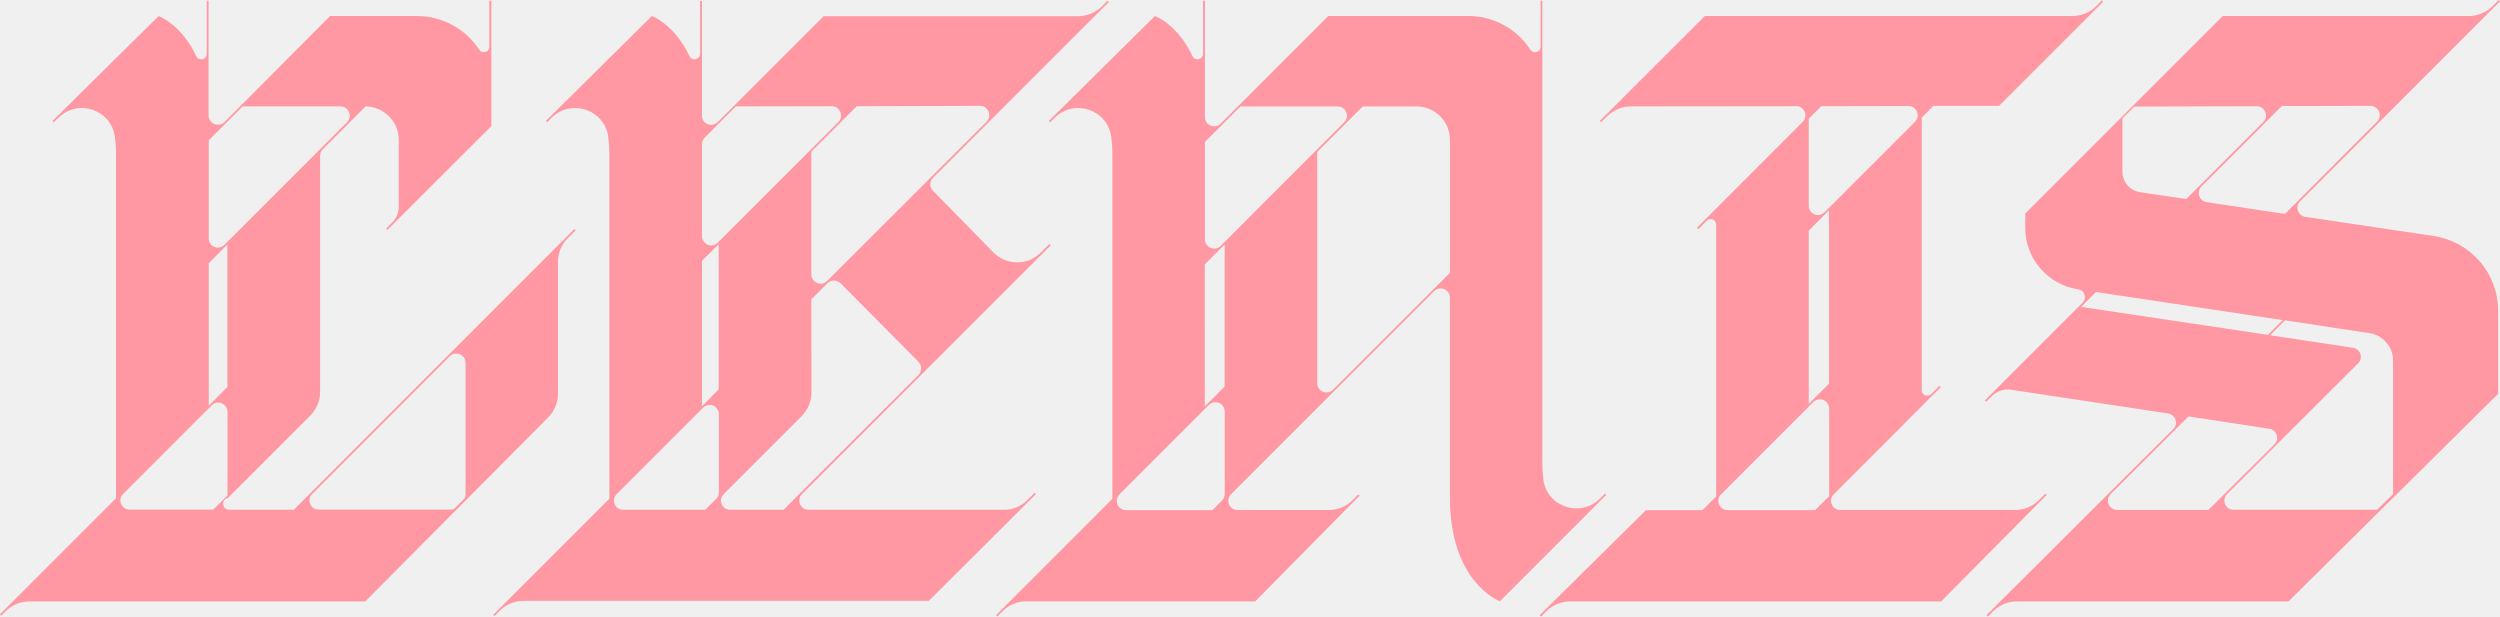
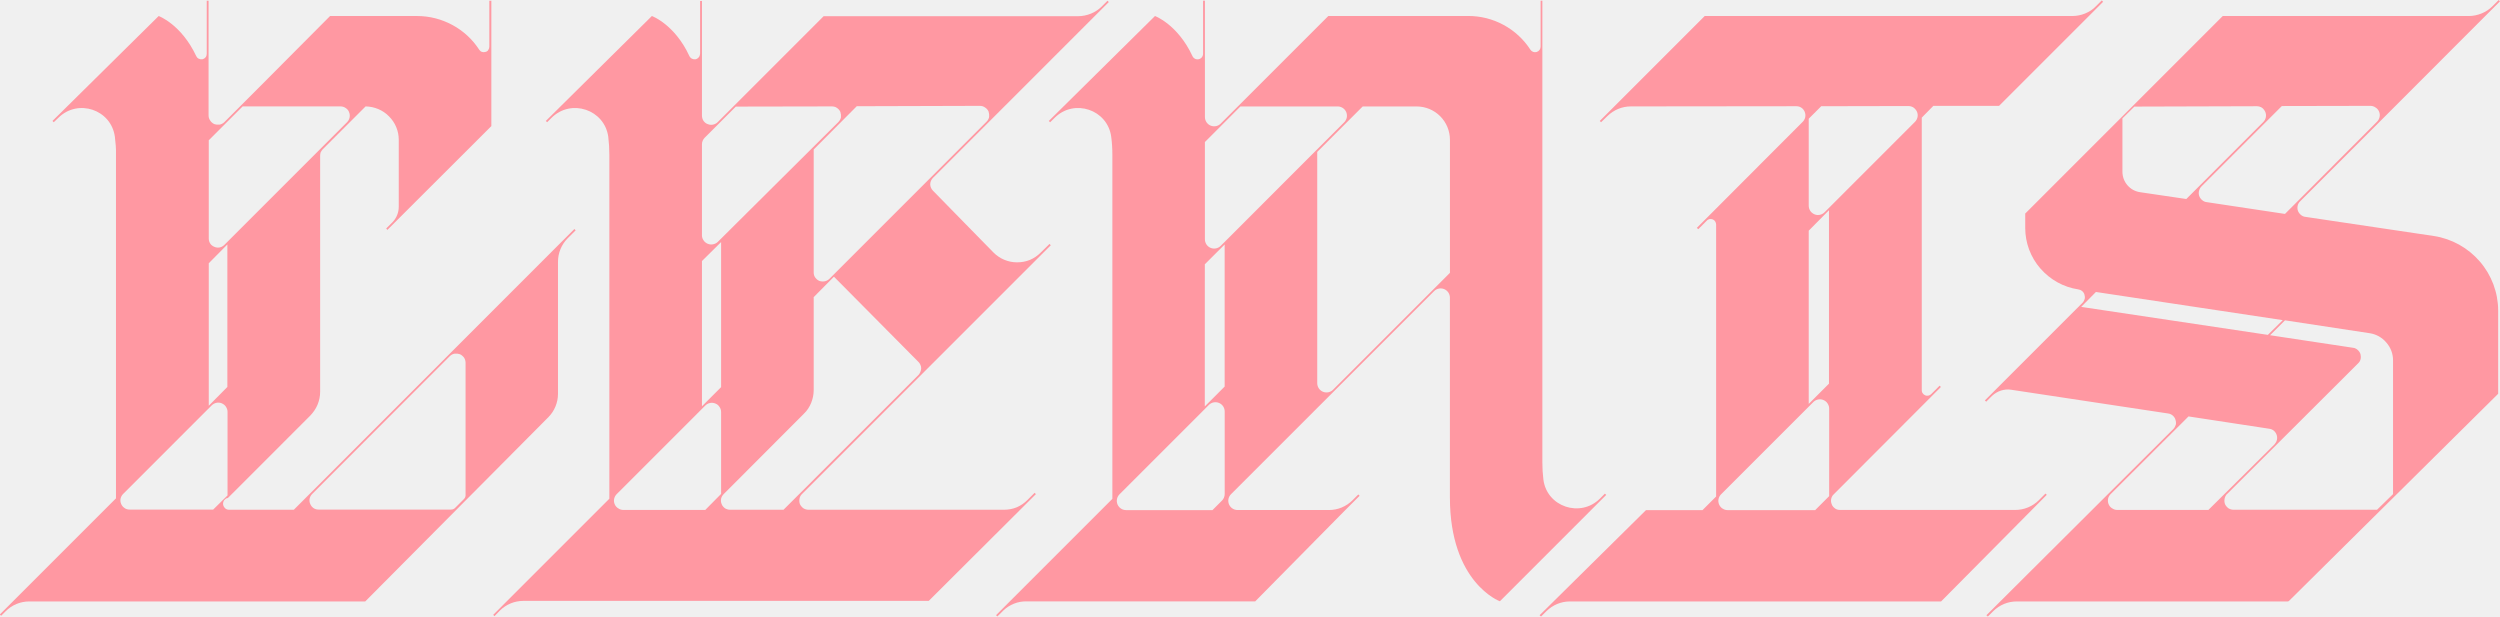
<svg xmlns="http://www.w3.org/2000/svg" fill="none" viewBox="0 0 1358 335">
  <g fill="#FF98A2" clip-path="url(#a)">
    <path d="M872.5 268.841L871.786 268.127L869.101 270.822C858.522 281.401 840.24 275.327 838.37 260.484C837.992 257.432 837.807 254.358 837.817 251.283V0.352H836.861V25.352C836.86 26.001 836.651 26.633 836.262 27.153C835.874 27.674 835.327 28.055 834.705 28.24C834.083 28.425 833.417 28.405 832.807 28.181C832.197 27.958 831.676 27.544 831.32 27.001C827.674 21.374 822.678 16.75 816.787 13.55C810.895 10.349 804.297 8.675 797.592 8.678H721.558L663.091 67.145C662.388 67.846 661.492 68.324 660.517 68.516C659.542 68.709 658.532 68.609 657.614 68.228C656.696 67.847 655.912 67.203 655.36 66.376C654.808 65.55 654.514 64.579 654.514 63.585V0.352H653.508V29.223C653.509 29.91 653.275 30.578 652.846 31.114C652.416 31.65 651.816 32.024 651.145 32.173C650.474 32.322 649.772 32.237 649.156 31.933C648.54 31.629 648.046 31.123 647.756 30.5C639.711 13.234 627.392 8.699 627.392 8.699L569.71 65.707L570.424 66.421L572.968 63.907C583.547 53.468 601.598 59.512 603.609 74.245C604.04 77.501 604.248 80.784 604.233 84.069V270.973L541.05 334.155L541.764 334.859L544.942 331.691C546.627 330.053 548.622 328.764 550.809 327.901C552.996 327.038 555.332 326.617 557.683 326.663H681.836L730.387 277.459L738.542 269.303L737.839 268.589L734.691 271.737C733.011 273.419 731.015 274.754 728.819 275.665C726.622 276.576 724.268 277.046 721.89 277.046H672.232C671.237 277.046 670.265 276.751 669.438 276.198C668.611 275.645 667.967 274.859 667.587 273.939C667.207 273.02 667.108 272.008 667.303 271.033C667.498 270.057 667.978 269.161 668.683 268.459L779.008 158.133C779.712 157.432 780.606 156.955 781.58 156.762C782.554 156.568 783.563 156.668 784.481 157.048C785.398 157.427 786.182 158.07 786.735 158.895C787.288 159.72 787.584 160.69 787.586 161.682V270.158C787.586 316.678 814.738 326.613 814.738 326.613L816.327 325.024L872.5 268.841ZM673.801 57.823H726.626C727.622 57.821 728.595 58.115 729.424 58.667C730.253 59.22 730.898 60.006 731.28 60.925C731.661 61.845 731.761 62.858 731.566 63.834C731.371 64.811 730.891 65.707 730.186 66.411L663.091 133.545C662.388 134.25 661.492 134.731 660.515 134.926C659.538 135.12 658.526 135.021 657.606 134.639C656.686 134.258 655.9 133.612 655.348 132.784C654.796 131.955 654.502 130.981 654.503 129.986C654.503 111.07 654.503 77.151 654.503 77.151L673.801 57.823ZM654.463 143.551L665.233 132.801V209.972L654.443 220.762L654.463 143.551ZM608.124 268.499L656.676 219.948C657.379 219.246 658.275 218.769 659.25 218.576C660.225 218.383 661.235 218.484 662.153 218.865C663.07 219.246 663.855 219.89 664.407 220.716C664.959 221.543 665.253 222.514 665.253 223.508V268.378C665.25 269.71 664.719 270.987 663.775 271.928L658.626 277.087H611.664C610.67 277.084 609.699 276.788 608.874 276.234C608.048 275.68 607.406 274.894 607.027 273.975C606.648 273.056 606.55 272.045 606.746 271.07C606.941 270.096 607.421 269.201 608.124 268.499V268.499ZM715.524 208.061V82.521L740.222 57.823H769.505C774.306 57.823 778.91 59.73 782.305 63.124C785.699 66.519 787.606 71.123 787.606 75.924V148.207L724.162 211.651C723.46 212.376 722.556 212.873 721.568 213.077C720.58 213.281 719.553 213.183 718.622 212.796C717.69 212.408 716.896 211.75 716.344 210.905C715.791 210.061 715.506 209.07 715.524 208.061V208.061Z" />
-     <path d="M1111.8 268.8 1111.1 268.1 1107.5 271.7C1104.1 275.1 1099.5 277 1094.7 277H999.6C998.6 277 997.6 276.8 996.8 276.2 996 275.6 995.3 274.9 995 273.9 994.6 273 994.5 272 994.7 271 994.9 270.1 995.3 269.2 996.1 268.5L1054.3 210.2 1053.6 209.5 1049 214.1C1048.6 214.5 1048 214.8 1047.5 214.9 1046.9 215 1046.3 215 1045.7 214.7 1045.2 214.5 1044.7 214.1 1044.4 213.6 1044 213.1 1043.9 212.5 1043.9 212V63.9L1050.2 57.5 1085.9 57.5 1142.4 1 1141.7.2 1138.6 3.4C1136.9 5.1 1134.9 6.4 1132.7 7.3 1130.5 8.2 1128.1 8.7 1125.7 8.7H926.1L869 65.7 869.7 66.4 873.2 63C876.6 59.7 881.1 57.8 885.9 57.8L975.7 57.7C976.7 57.6 977.6 57.9 978.5 58.5 979.3 59 979.9 59.8 980.3 60.7 980.7 61.7 980.8 62.7 980.6 63.7 980.4 64.6 979.9 65.5 979.2 66.2L921.7 123.8 922.5 124.5 927.1 119.9C927.5 119.4 928 119.2 928.6 119 929.2 118.9 929.8 119 930.4 119.2 930.9 119.4 931.4 119.8 931.7 120.3 932 120.8 932.2 121.4 932.2 122V269.7L924.8 277.1H894.1L836.3 334.2 837.1 334.9 840.1 331.9C843.5 328.6 848 326.7 852.8 326.7H1054.4L1111.8 268.8ZM989.3 57.7 1036.6 57.6C1037.6 57.6 1038.6 57.9 1039.4 58.4 1040.2 59 1040.9 59.8 1041.3 60.7 1041.7 61.6 1041.8 62.6 1041.6 63.6 1041.4 64.6 1040.9 65.5 1040.2 66.2L991.1 115.3C990.4 116 989.5 116.5 988.5 116.7 987.5 116.9 986.5 116.8 985.6 116.4 984.7 116 983.9 115.4 983.3 114.5 982.8 113.7 982.5 112.7 982.5 111.7V64.5L989.3 57.7ZM982.5 125.3 993.5 114.2V208.4L982.5 219.4V125.3ZM985 218.4C985.7 217.7 986.6 217.2 987.6 217 988.5 216.8 989.6 216.9 990.5 217.3 991.4 217.7 992.2 218.3 992.7 219.1 993.3 220 993.6 220.9 993.6 221.9V269.5L986 277.1H938.4C937.4 277.1 936.5 276.8 935.6 276.2 934.8 275.7 934.2 274.9 933.8 274 933.4 273 933.3 272 933.5 271.1 933.7 270.1 934.2 269.2 934.9 268.5L985 218.4ZM562.7 268.4 562 267.7 558.1 271.6C556.4 273.3 554.4 274.7 552.2 275.6 550 276.5 547.6 276.9 545.3 276.9H439.2C438.2 276.9 437.2 276.6 436.4 276.1 435.6 275.5 434.9 274.7 434.5 273.8 434.2 272.9 434.1 271.9 434.3 270.9 434.4 270 434.9 269.1 435.6 268.4L570.8 133.2 570.1 132.5 565.3 137.2C563.6 138.9 561.6 140.3 559.4 141.2 557.2 142.1 554.8 142.5 552.4 142.5 550 142.5 547.7 142 545.5 141.1 543.3 140.2 541.3 138.8 539.6 137.1L506.8 103.6C505.9 102.7 505.3 101.4 505.3 100.1 505.3 98.8 505.9 97.5 506.8 96.6L602.3 1.1 601.6.4 598.5 3.5C596.8 5.2 594.8 6.5 592.6 7.4 590.4 8.3 588 8.8 585.6 8.8H447.4L398.2 58 389.8 66.4C389.1 67.1 388.2 67.5 387.3 67.7 386.3 67.9 385.3 67.8 384.4 67.4 383.4 67.1 382.7 66.4 382.1 65.6 381.6 64.8 381.3 63.8 381.3 62.8V.5H380.3V29.2C380.2 29.9 380 30.6 379.6 31.1 379.2 31.6 378.6 32 377.9 32.2 377.2 32.3 376.5 32.2 375.9 31.9 375.3 31.6 374.8 31.1 374.5 30.5 366.5 13.2 354.1 8.7 354.1 8.7L296.5 65.7 297.2 66.4 299.7 63.9C310.3 53.5 328.3 59.5 330.4 74.2 330.8 77.5 331 80.8 331 84.1V270.9L267.9 334 268.6 334.7 271.5 331.7C274.9 328.3 279.5 326.4 284.3 326.4H504.5L562.7 268.4ZM498.9 203.7 425.6 276.9H396.6C395.6 276.9 394.6 276.6 393.8 276.1 393 275.5 392.3 274.7 392 273.8 391.6 272.9 391.5 271.9 391.7 270.9 391.9 270 392.4 269.1 393.1 268.4L435.5 226C437.1 224.3 438.5 222.3 439.4 220.1 440.3 217.9 440.8 215.5 440.8 213.1L440.7 162.6 449.4 153.9C449.9 153.4 450.5 153 451.1 152.8 451.7 152.5 452.3 152.4 453 152.4 453.7 152.4 454.3 152.5 454.9 152.8 455.5 153 456.1 153.4 456.6 153.9L498.9 196.5C499.3 197 499.7 197.6 500 198.2 500.2 198.8 500.4 199.4 500.4 200.1 500.4 200.8 500.2 201.4 500 202 499.7 202.6 499.4 203.2 498.9 203.7V203.7ZM440.7 149.1V82.4L465.4 57.7 532.3 57.5C533.3 57.5 534.3 57.8 535.1 58.3 535.9 58.9 536.6 59.7 537 60.6 537.3 61.5 537.4 62.5 537.3 63.5 537.1 64.5 536.6 65.4 535.9 66.1L449.3 152.6C448.6 153.3 447.7 153.8 446.8 154 445.8 154.2 444.8 154.1 443.8 153.7 442.9 153.3 442.1 152.7 441.6 151.9 441 151 440.7 150.1 440.7 149.1V149.1ZM399.7 57.8 451.8 57.7C452.8 57.7 453.8 58 454.6 58.5 455.4 59.1 456.1 59.9 456.5 60.8 456.8 61.7 456.9 62.7 456.7 63.7 456.6 64.7 456.1 65.6 455.4 66.3L389.9 131.8C389.2 132.5 388.3 133 387.3 133.2 386.4 133.4 385.3 133.3 384.4 132.9 383.5 132.5 382.7 131.9 382.2 131 381.6 130.2 381.3 129.2 381.3 128.2V78.3C381.3 77 381.9 75.7 382.8 74.8L399.7 57.8ZM381.3 141.7 390.4 132.7V211.5L381.3 220.7 381.3 141.7ZM390.5 225V267.4C390.5 268.8 390 270.1 389 271L383.1 276.9H338.5C337.5 276.9 336.6 276.6 335.7 276.1 334.9 275.5 334.3 274.8 333.9 273.8 333.5 272.9 333.4 271.9 333.6 270.9 333.8 270 334.3 269.1 335 268.4L381.9 221.5C382.6 220.7 383.5 220.3 384.5 220.1 385.4 219.9 386.4 220 387.4 220.3 388.3 220.7 389.1 221.4 389.6 222.2 390.2 223 390.5 224 390.5 225V225Z" />
-     <path d="M312 124.4 159.6 276.9H124.4C123.6 276.9 122.8 276.6 122.3 276.1 121.7 275.5 121.3 274.8 121.2 274.1 121.1 273.3 121.3 272.5 121.7 271.8 122.2 271.2 122.8 270.7 123.6 270.5V270.7L168.6 225.7C170.2 224 171.6 222 172.5 219.8 173.4 217.6 173.9 215.3 173.9 212.9V84.7C173.9 84 174 83.3 174.2 82.7 174.5 82.1 174.9 81.6 175.3 81.1L198.6 57.8C203.4 57.9 208 59.8 211.3 63.2 214.7 66.6 216.6 71.1 216.6 75.9V112.3C216.6 113.9 216.3 115.4 215.7 116.9 215.1 118.4 214.2 119.7 213.1 120.8L209.8 124.1 210.4 124.9 266.9 68.5V.4H265.8V25.4C265.8 26 265.6 26.6 265.2 27.2 264.9 27.7 264.3 28.1 263.7 28.2 263.1 28.4 262.4 28.4 261.8 28.2 261.2 28 260.7 27.6 260.3 27 256.7 21.4 251.7 16.8 245.8 13.6 239.9 10.4 233.3 8.7 226.6 8.7H179.3L138 50.2 121.9 66.3C121.2 67 120.3 67.5 119.3 67.7 118.4 67.8 117.3 67.7 116.4 67.4 115.5 67 114.7 66.3 114.2 65.5 113.6 64.7 113.3 63.7 113.3 62.7V.4H112.3V29.2C112.3 29.9 112.1 30.6 111.7 31.1 111.2 31.7 110.6 32 110 32.2 109.3 32.3 108.6 32.2 108 31.9 107.3 31.6 106.9 31.1 106.6 30.5 98.5 13.2 86.2 8.7 86.2 8.7L28.5 65.7 29.2 66.4 31.8 63.9C42.4 53.5 60.4 59.5 62.4 74.3 62.8 77.5 63.1 80.8 63 84.1V270.7L-.1 333.8.6 334.5 3.1 332C6.5 328.6 11.1 326.7 15.9 326.7H198.4L297.8 226.7C301.2 223.3 303.1 218.7 303.1 213.9V142.2C303.1 137.4 305 132.8 308.4 129.4L312.7 125.1 312 124.4ZM113.4 128.9V76.2L131.8 57.8H185C186 57.8 187 58.1 187.8 58.7 188.6 59.2 189.3 60 189.6 60.9 190 61.8 190.1 62.9 189.9 63.8 189.7 64.8 189.2 65.7 188.5 66.4L121.9 133C121.2 133.7 120.3 134.2 119.4 134.4 118.4 134.6 117.4 134.5 116.5 134.1 115.5 133.7 114.7 133.1 114.2 132.3 113.6 131.4 113.4 130.4 113.4 129.5L113.4 128.9ZM113.4 143 123.5 132.8V210.2L113.4 220.4 113.4 143ZM70.5 276.8C69.5 276.8 68.5 276.6 67.7 276 66.8 275.4 66.2 274.7 65.8 273.7 65.4 272.8 65.3 271.8 65.5 270.8 65.7 269.9 66.2 269 66.9 268.3L115 220.2C115.7 219.5 116.6 219 117.6 218.8 118.5 218.6 119.6 218.7 120.5 219.1 121.4 219.5 122.2 220.1 122.7 220.9 123.3 221.8 123.6 222.7 123.6 223.7V269.1L115.8 276.8H70.5ZM252.9 269C252.9 269.8 252.6 270.5 252 271.1L247.1 276C246.6 276.5 245.8 276.8 245 276.8H173.1C172.1 276.8 171.2 276.6 170.3 276 169.5 275.4 168.9 274.7 168.5 273.7 168.1 272.8 168 271.8 168.2 270.8 168.4 269.9 168.9 269 169.6 268.3L244.3 193.5C245 192.8 245.9 192.3 246.9 192.1 247.9 192 248.9 192.1 249.8 192.4 250.7 192.8 251.5 193.5 252.1 194.3 252.6 195.1 252.9 196.1 252.9 197.1V269ZM1322.1 128.2 1252.3 117.8C1251.3 117.7 1250.5 117.3 1249.8 116.7 1249.1 116.1 1248.5 115.3 1248.2 114.4 1247.9 113.5 1247.9 112.6 1248.1 111.7 1248.3 110.8 1248.8 109.9 1249.5 109.3L1358 .7 1357.3 0 1353.9 3.4C1352.2 5.1 1350.2 6.4 1348 7.3 1345.8 8.2 1343.4 8.7 1341.1 8.7H1207.4L1100.1 116V123.8C1100.1 131.9 1103 139.7 1108.3 145.8 1113.6 151.9 1120.9 156 1128.9 157.2V157.2C1129.7 157.3 1130.4 157.6 1131 158.1 1131.6 158.6 1132.1 159.3 1132.3 160.1 1132.5 160.8 1132.6 161.6 1132.4 162.4 1132.2 163.2 1131.8 163.9 1131.3 164.4L1078.2 217.5 1078.9 218.2 1082 215.1C1083.4 213.8 1085 212.8 1086.8 212.2 1088.6 211.6 1090.5 211.4 1092.4 211.7L1177.7 224.6C1178.6 224.7 1179.5 225.1 1180.2 225.7 1180.9 226.3 1181.5 227.1 1181.7 228 1182 228.8 1182.1 229.8 1181.9 230.7 1181.6 231.6 1181.2 232.4 1180.5 233.1L1079 334.2 1079.8 334.9 1082.7 332C1086.1 328.6 1090.7 326.7 1095.5 326.7H1242.7C1242.9 326.7 1243.2 326.6 1243.4 326.4L1357 213.9V168.7C1357 158.9 1353.4 149.4 1347 142 1340.6 134.6 1331.8 129.7 1322.1 128.2V128.2ZM1241.2 116.2 1198.7 109.8C1197.7 109.7 1196.9 109.3 1196.2 108.7 1195.5 108.1 1194.9 107.3 1194.6 106.4 1194.3 105.5 1194.3 104.6 1194.5 103.7 1194.7 102.8 1195.2 101.9 1195.8 101.3L1239.5 57.6 1287.6 57.5C1288.6 57.5 1289.6 57.8 1290.4 58.4 1291.3 58.9 1291.9 59.7 1292.3 60.6 1292.7 61.5 1292.8 62.5 1292.6 63.5 1292.4 64.5 1291.9 65.4 1291.2 66.1L1241.2 116.2ZM1162.5 104.4C1159.8 104 1157.4 102.7 1155.6 100.6 1153.8 98.5 1152.9 95.9 1152.9 93.2V64.3L1159.4 57.9 1225.9 57.7C1226.9 57.7 1227.8 58 1228.7 58.5 1229.5 59.1 1230.1 59.9 1230.5 60.8 1230.9 61.7 1231 62.7 1230.8 63.7 1230.6 64.7 1230.1 65.6 1229.4 66.3L1187.6 108.1 1162.5 104.4ZM1130.5 166.7 1138.5 158.6 1240 173.9 1231.9 181.9 1130.5 166.7ZM1188.8 226.2 1232.7 232.9C1233.6 233 1234.5 233.4 1235.2 234 1235.9 234.6 1236.4 235.4 1236.7 236.3 1237 237.2 1237 238.1 1236.8 239 1236.6 239.9 1236.1 240.7 1235.5 241.4L1199.6 277H1150.1C1149.1 277 1148.1 276.7 1147.3 276.1 1146.4 275.6 1145.8 274.8 1145.4 273.9 1145 272.9 1144.9 271.9 1145.1 270.9 1145.3 270 1145.8 269.1 1146.5 268.4L1188.8 226.2ZM1209.7 268.4 1280.9 197.4C1281.6 196.8 1282.1 195.9 1282.3 195 1282.5 194.1 1282.4 193.2 1282.2 192.3 1281.9 191.4 1281.3 190.6 1280.6 190 1279.9 189.4 1279.1 189 1278.1 188.9L1233.1 182.1 1241.2 174 1287.2 181C1290.7 181.5 1293.9 183.3 1296.2 186 1298.6 188.7 1299.9 192.1 1299.9 195.7V268.4L1291.2 276.9H1213.3C1212.3 276.9 1211.3 276.6 1210.5 276.1 1209.7 275.5 1209 274.7 1208.6 273.8 1208.3 272.9 1208.2 271.9 1208.4 270.9 1208.5 269.9 1209 269.1 1209.7 268.3L1209.7 268.4Z" />
+     <path d="M1111.8 268.8 1111.1 268.1 1107.5 271.7C1104.1 275.1 1099.5 277 1094.7 277H999.6C998.6 277 997.6 276.8 996.8 276.2 996 275.6 995.3 274.9 995 273.9 994.6 273 994.5 272 994.7 271 994.9 270.1 995.3 269.2 996.1 268.5L1054.3 210.2 1053.6 209.5 1049 214.1C1048.6 214.5 1048 214.8 1047.5 214.9 1046.9 215 1046.3 215 1045.7 214.7 1045.2 214.5 1044.7 214.1 1044.4 213.6 1044 213.1 1043.9 212.5 1043.9 212V63.9L1050.2 57.5 1085.9 57.5 1142.4 1 1141.7.2 1138.5 3.4C1136.9 5.1 1134.9 6.4 1132.7 7.3 1130.5 8.2 1128.1 8.7 1125.7 8.7H926L869 65.7 869.7 66.4 873.2 63C876.6 59.7 881.1 57.8 885.9 57.8L975.7 57.7C976.7 57.7 977.6 57.9 978.5 58.5 979.3 59 979.9 59.8 980.3 60.7 980.7 61.7 980.8 62.7 980.6 63.7 980.4 64.6 979.9 65.5 979.2 66.2L921.7 123.8 922.5 124.5 927.1 119.9C927.5 119.4 928 119.2 928.6 119 929.2 118.9 929.8 119 930.4 119.2 930.9 119.4 931.4 119.8 931.7 120.3 932 120.8 932.2 121.4 932.2 122V269.7L924.8 277.1H894.1L836.3 334.2 837.1 334.9 840.1 331.9C843.5 328.6 848 326.7 852.8 326.7H1054.4L1111.8 268.8ZM989.3 57.7 1036.6 57.6C1037.6 57.6 1038.6 57.9 1039.4 58.4 1040.2 59 1040.9 59.8 1041.3 60.7 1041.7 61.6 1041.8 62.6 1041.6 63.6 1041.4 64.6 1040.9 65.5 1040.2 66.2L991.1 115.3C990.4 116 989.5 116.5 988.5 116.7 987.5 116.9 986.5 116.8 985.6 116.4 984.7 116 983.9 115.4 983.3 114.5 982.8 113.7 982.5 112.7 982.5 111.7V64.5L989.3 57.7ZM982.5 125.3 993.5 114.2V208.4L982.5 219.4V125.3ZM985 218.4C985.7 217.7 986.6 217.2 987.6 217 988.5 216.8 989.6 216.9 990.5 217.3 991.4 217.7 992.2 218.3 992.7 219.1 993.3 220 993.6 220.9 993.6 221.9V269.5L986 277.1H938.4C937.4 277.1 936.5 276.8 935.6 276.2 934.8 275.7 934.2 274.9 933.8 274 933.4 273 933.3 272 933.5 271.1 933.7 270.1 934.2 269.2 934.9 268.5L985 218.4ZM562.7 268.4 562 267.7 558.1 271.6C556.4 273.3 554.4 274.7 552.2 275.6 550 276.5 547.6 276.9 545.3 276.9H439.2C438.2 276.9 437.2 276.6 436.4 276.1 435.6 275.5 434.9 274.7 434.5 273.8 434.2 272.9 434.1 271.9 434.3 270.9 434.4 270 434.9 269.1 435.6 268.4L570.8 133.2 570.1 132.5 565.3 137.2C563.6 138.9 561.6 140.3 559.4 141.2 557.2 142.1 554.8 142.5 552.4 142.5 550 142.5 547.7 142 545.5 141.1 543.3 140.2 541.3 138.8 539.6 137.1L506.8 103.6C505.9 102.7 505.3 101.4 505.3 100.1 505.3 98.8 505.9 97.5 506.8 96.6L602.3 1.1 601.6.4 598.5 3.5C596.8 5.2 594.8 6.5 592.6 7.4 590.4 8.3 588 8.8 585.6 8.8H447.4L398.2 58 389.8 66.4C389.1 67.1 388.2 67.5 387.3 67.7 386.3 67.9 385.3 67.8 384.4 67.4 383.4 67.1 382.7 66.4 382.1 65.6 381.6 64.8 381.3 63.8 381.3 62.8V.5H380.3V29.2C380.2 29.9 380 30.6 379.6 31.1 379.2 31.6 378.6 32 377.9 32.2 377.2 32.3 376.5 32.2 375.9 31.9 375.3 31.6 374.8 31.1 374.5 30.5 366.5 13.2 354.1 8.7 354.1 8.7L296.5 65.7 297.2 66.4 299.7 63.9C310.3 53.5 328.3 59.5 330.4 74.2 330.8 77.5 331 80.8 331 84.1V270.9L267.9 334 268.6 334.7 271.5 331.7C274.9 328.3 279.5 326.4 284.3 326.4H504.5L562.7 268.4ZM498.9 203.7 425.6 276.9H396.6C395.6 276.9 394.6 276.6 393.8 276.1 393 275.5 392.3 274.7 392 273.8 391.6 272.9 391.5 271.9 391.7 270.9 391.9 270 392.4 269.1 393.1 268.4L436.7 224.7C438.4 223.1 439.7 221.1 440.6 218.9 441.5 216.7 442 214.3 442 211.9V161.4L453 150.3 498.9 196.6C499.8 197.5 500.4 198.8 500.4 200.1 500.3 201.5 499.8 202.7 498.9 203.7V203.7ZM442 147.9V81.2L465.4 57.7 532.3 57.5C533.3 57.5 534.3 57.8 535.1 58.4 535.9 58.9 536.6 59.7 537 60.6 537.3 61.6 537.4 62.6 537.3 63.6 537.1 64.5 536.6 65.4 535.9 66.1L450.6 151.4C449.9 152.1 449 152.6 448 152.8 447 153 446 152.9 445.1 152.6 444.1 152.2 443.4 151.5 442.8 150.7 442.2 149.9 442 148.9 442 147.9V147.9ZM399.7 57.9 451.8 57.8C452.8 57.8 453.8 58 454.6 58.6 455.4 59.1 456.1 59.9 456.5 60.8 456.8 61.8 456.9 62.8 456.8 63.8 456.6 64.7 456.1 65.6 455.4 66.3L389.9 131.4C389.2 132.1 388.3 132.5 387.3 132.7 386.4 132.9 385.3 132.8 384.4 132.4 383.5 132 382.7 131.4 382.2 130.6 381.6 129.8 381.3 128.8 381.3 127.8V78.3C381.3 77 381.9 75.7 382.8 74.8L399.7 57.9ZM381.3 141.8 391.7 131.5V210.3L381.3 220.7 381.3 141.8ZM391.7 223.8V268.3L383.1 277H338.6C337.6 277 336.6 276.7 335.8 276.1 334.9 275.6 334.3 274.8 333.9 273.9 333.5 273 333.4 272 333.6 271 333.8 270 334.3 269.1 335 268.4L383.1 220.3C383.8 219.6 384.7 219.1 385.7 218.9 386.7 218.7 387.7 218.8 388.6 219.2 389.5 219.5 390.3 220.2 390.8 221 391.4 221.8 391.7 222.8 391.7 223.8L391.7 223.8Z" />
+     <path d="M312 124.4 159.6 276.9H124.4C123.6 276.9 122.8 276.6 122.3 276.1 121.7 275.5 121.3 274.8 121.2 274.1 121.1 273.3 121.3 272.5 121.7 271.8 122.2 271.2 122.8 270.7 123.6 270.5V270.7L168.6 225.7C170.2 224 171.6 222 172.5 219.8 173.4 217.6 173.9 215.3 173.9 212.9V84.7C173.9 84 174 83.3 174.2 82.7 174.5 82.1 174.9 81.6 175.3 81.1L198.6 57.8C203.4 57.9 208 59.8 211.3 63.2 214.7 66.6 216.6 71.1 216.6 75.9V112.3C216.6 113.9 216.3 115.4 215.7 116.9 215.1 118.4 214.2 119.7 213.1 120.8L209.8 124.1 210.4 124.9 266.9 68.5V.4H265.8V25.4C265.8 26 265.6 26.6 265.2 27.2 264.9 27.7 264.3 28.1 263.7 28.2 263.1 28.4 262.4 28.4 261.8 28.2 261.2 28 260.7 27.6 260.3 27 256.7 21.4 251.7 16.8 245.8 13.6 239.9 10.4 233.3 8.7 226.6 8.7H179.3L138 50.2 121.9 66.3C121.2 67 120.3 67.5 119.3 67.7 118.4 67.8 117.3 67.7 116.4 67.4 115.5 67 114.7 66.3 114.2 65.5 113.6 64.7 113.3 63.7 113.3 62.7V.4H112.3V29.2C112.3 29.9 112.1 30.6 111.7 31.1 111.2 31.7 110.6 32 110 32.2 109.3 32.3 108.6 32.2 108 31.9 107.3 31.6 106.9 31.1 106.6 30.5 98.5 13.2 86.2 8.7 86.2 8.7L28.5 65.7 29.2 66.4 31.8 63.9C42.4 53.5 60.4 59.5 62.4 74.3 62.8 77.5 63.1 80.8 63 84.1V270.7L-.1 333.8.6 334.5 3.1 332C6.5 328.6 11.1 326.7 15.9 326.7H198.4L297.8 226.7C301.2 223.3 303.1 218.7 303.1 213.9V142.2C303.1 137.4 305 132.8 308.4 129.4L312.7 125.1 312 124.4ZM113.4 128.9V76.2L131.8 57.8H185C186 57.8 187 58.1 187.8 58.7 188.6 59.2 189.3 60 189.6 60.9 190 61.8 190.1 62.9 189.9 63.8 189.7 64.8 189.2 65.7 188.5 66.4L121.9 133C121.2 133.7 120.3 134.2 119.4 134.4 118.4 134.6 117.4 134.5 116.5 134.1 115.5 133.7 114.7 133.1 114.2 132.3 113.6 131.4 113.4 130.4 113.4 129.5L113.4 128.9ZM113.4 143 123.5 132.8V210.2L113.4 220.4 113.4 143ZM70.5 276.8C69.5 276.8 68.5 276.6 67.7 276 66.8 275.4 66.2 274.7 65.8 273.7 65.4 272.8 65.3 271.8 65.5 270.8 65.7 269.9 66.2 269 66.9 268.3L115 220.2C115.7 219.5 116.6 219 117.6 218.8 118.5 218.6 119.6 218.7 120.5 219.1 121.4 219.5 122.2 220.1 122.7 220.9 123.3 221.8 123.6 222.7 123.6 223.7V269.1L115.8 276.8H70.5ZM252.9 269C252.9 269.8 252.6 270.5 252 271.1L247.1 276C246.6 276.5 245.8 276.8 245 276.8H173.1C172.1 276.8 171.2 276.6 170.3 276 169.5 275.4 168.9 274.7 168.5 273.7 168.1 272.8 168 271.8 168.2 270.8 168.4 269.9 168.9 269 169.6 268.3L244.3 193.5C245 192.8 245.9 192.3 246.9 192.1 247.9 192 248.9 192.1 249.8 192.4 250.7 192.8 251.5 193.5 252.1 194.3 252.6 195.1 252.9 196.1 252.9 197.1V269ZM1322.1 128.2 1252.3 117.8C1251.3 117.7 1250.5 117.3 1249.8 116.7 1249.1 116.1 1248.5 115.3 1248.2 114.4 1247.9 113.5 1247.9 112.6 1248.1 111.7 1248.3 110.8 1248.8 109.9 1249.5 109.3L1358 .7 1357.3 0 1353.9 3.4C1352.2 5.1 1350.2 6.4 1348 7.3 1345.8 8.2 1343.4 8.7 1341.1 8.7H1207.4L1100.1 116V123.8C1100.1 131.9 1103 139.7 1108.3 145.8 1113.6 151.9 1120.9 156 1128.9 157.2V157.2C1129.7 157.3 1130.4 157.6 1131 158.1 1131.6 158.6 1132.1 159.3 1132.3 160.1 1132.5 160.8 1132.6 161.6 1132.4 162.4 1132.2 163.2 1131.8 163.9 1131.3 164.4L1078.2 217.5 1078.9 218.2 1082 215.1C1083.4 213.8 1085 212.8 1086.8 212.2 1088.6 211.6 1090.5 211.4 1092.4 211.7L1177.7 224.6C1178.6 224.7 1179.5 225.1 1180.2 225.7 1180.9 226.3 1181.5 227.1 1181.7 228 1182 228.8 1182.1 229.8 1181.9 230.7 1181.6 231.6 1181.2 232.4 1180.5 233.1L1079 334.2 1079.8 334.9 1082.7 332C1086.1 328.6 1090.7 326.7 1095.5 326.7H1242.7C1242.9 326.7 1243.2 326.6 1243.4 326.4L1357 213.9V168.7C1357 158.9 1353.4 149.4 1347 142 1340.6 134.6 1331.8 129.7 1322.1 128.2V128.2ZM1241.2 116.2 1198.7 109.8C1197.7 109.7 1196.9 109.3 1196.2 108.7 1195.5 108.1 1194.9 107.3 1194.6 106.4 1194.3 105.5 1194.3 104.6 1194.5 103.7 1194.7 102.8 1195.2 101.9 1195.8 101.3L1239.5 57.6 1287.6 57.5C1288.6 57.5 1289.6 57.8 1290.4 58.4 1291.3 58.9 1291.9 59.7 1292.3 60.6 1292.7 61.5 1292.8 62.5 1292.6 63.5 1292.4 64.5 1291.9 65.4 1291.2 66.1L1241.2 116.2ZM1162.5 104.4C1159.8 104 1157.4 102.7 1155.6 100.6 1153.8 98.5 1152.9 95.9 1152.9 93.2V64.3L1159.4 57.9 1225.9 57.7C1226.9 57.7 1227.8 58 1228.7 58.5 1229.5 59.1 1230.1 59.9 1230.5 60.8 1230.9 61.7 1231 62.7 1230.8 63.7 1230.6 64.7 1230.1 65.6 1229.4 66.3L1187.6 108.1 1162.5 104.4ZM1130.5 166.7 1138.5 158.6 1240 173.9 1231.9 181.9 1130.5 166.7ZM1188.8 226.2 1232.7 232.9C1233.6 233 1234.5 233.4 1235.2 234 1235.9 234.6 1236.4 235.4 1236.7 236.3 1237 237.2 1237 238.1 1236.8 239 1236.6 239.9 1236.1 240.7 1235.5 241.4L1199.6 277H1150.1C1149.1 277 1148.1 276.7 1147.3 276.1 1146.4 275.6 1145.8 274.8 1145.4 273.9 1145 272.9 1144.9 271.9 1145.1 270.9 1145.3 270 1145.8 269.1 1146.5 268.4L1188.8 226.2ZM1209.7 268.4 1280.9 197.4C1281.6 196.8 1282.1 195.9 1282.3 195 1282.5 194.1 1282.4 193.2 1282.2 192.3 1281.9 191.4 1281.3 190.6 1280.6 190 1279.9 189.4 1279.1 189 1278.1 188.9L1233.1 182.1 1241.2 174 1287.2 181C1290.7 181.5 1293.9 183.3 1296.2 186 1298.6 188.7 1299.9 192.1 1299.9 195.7V268.4L1291.2 276.9H1213.3C1212.3 276.9 1211.3 276.6 1210.5 276.1 1209.7 275.5 1209 274.7 1208.6 273.8 1208.3 272.9 1208.2 271.9 1208.4 270.9 1208.6 269.9 1209 269.1 1209.7 268.3L1209.7 268.4Z" />
  </g>
  <defs>
    <clipPath id="a">
      <path fill="#fff" d="M0 0H1358V334.9H0z" />
    </clipPath>
  </defs>
</svg>
